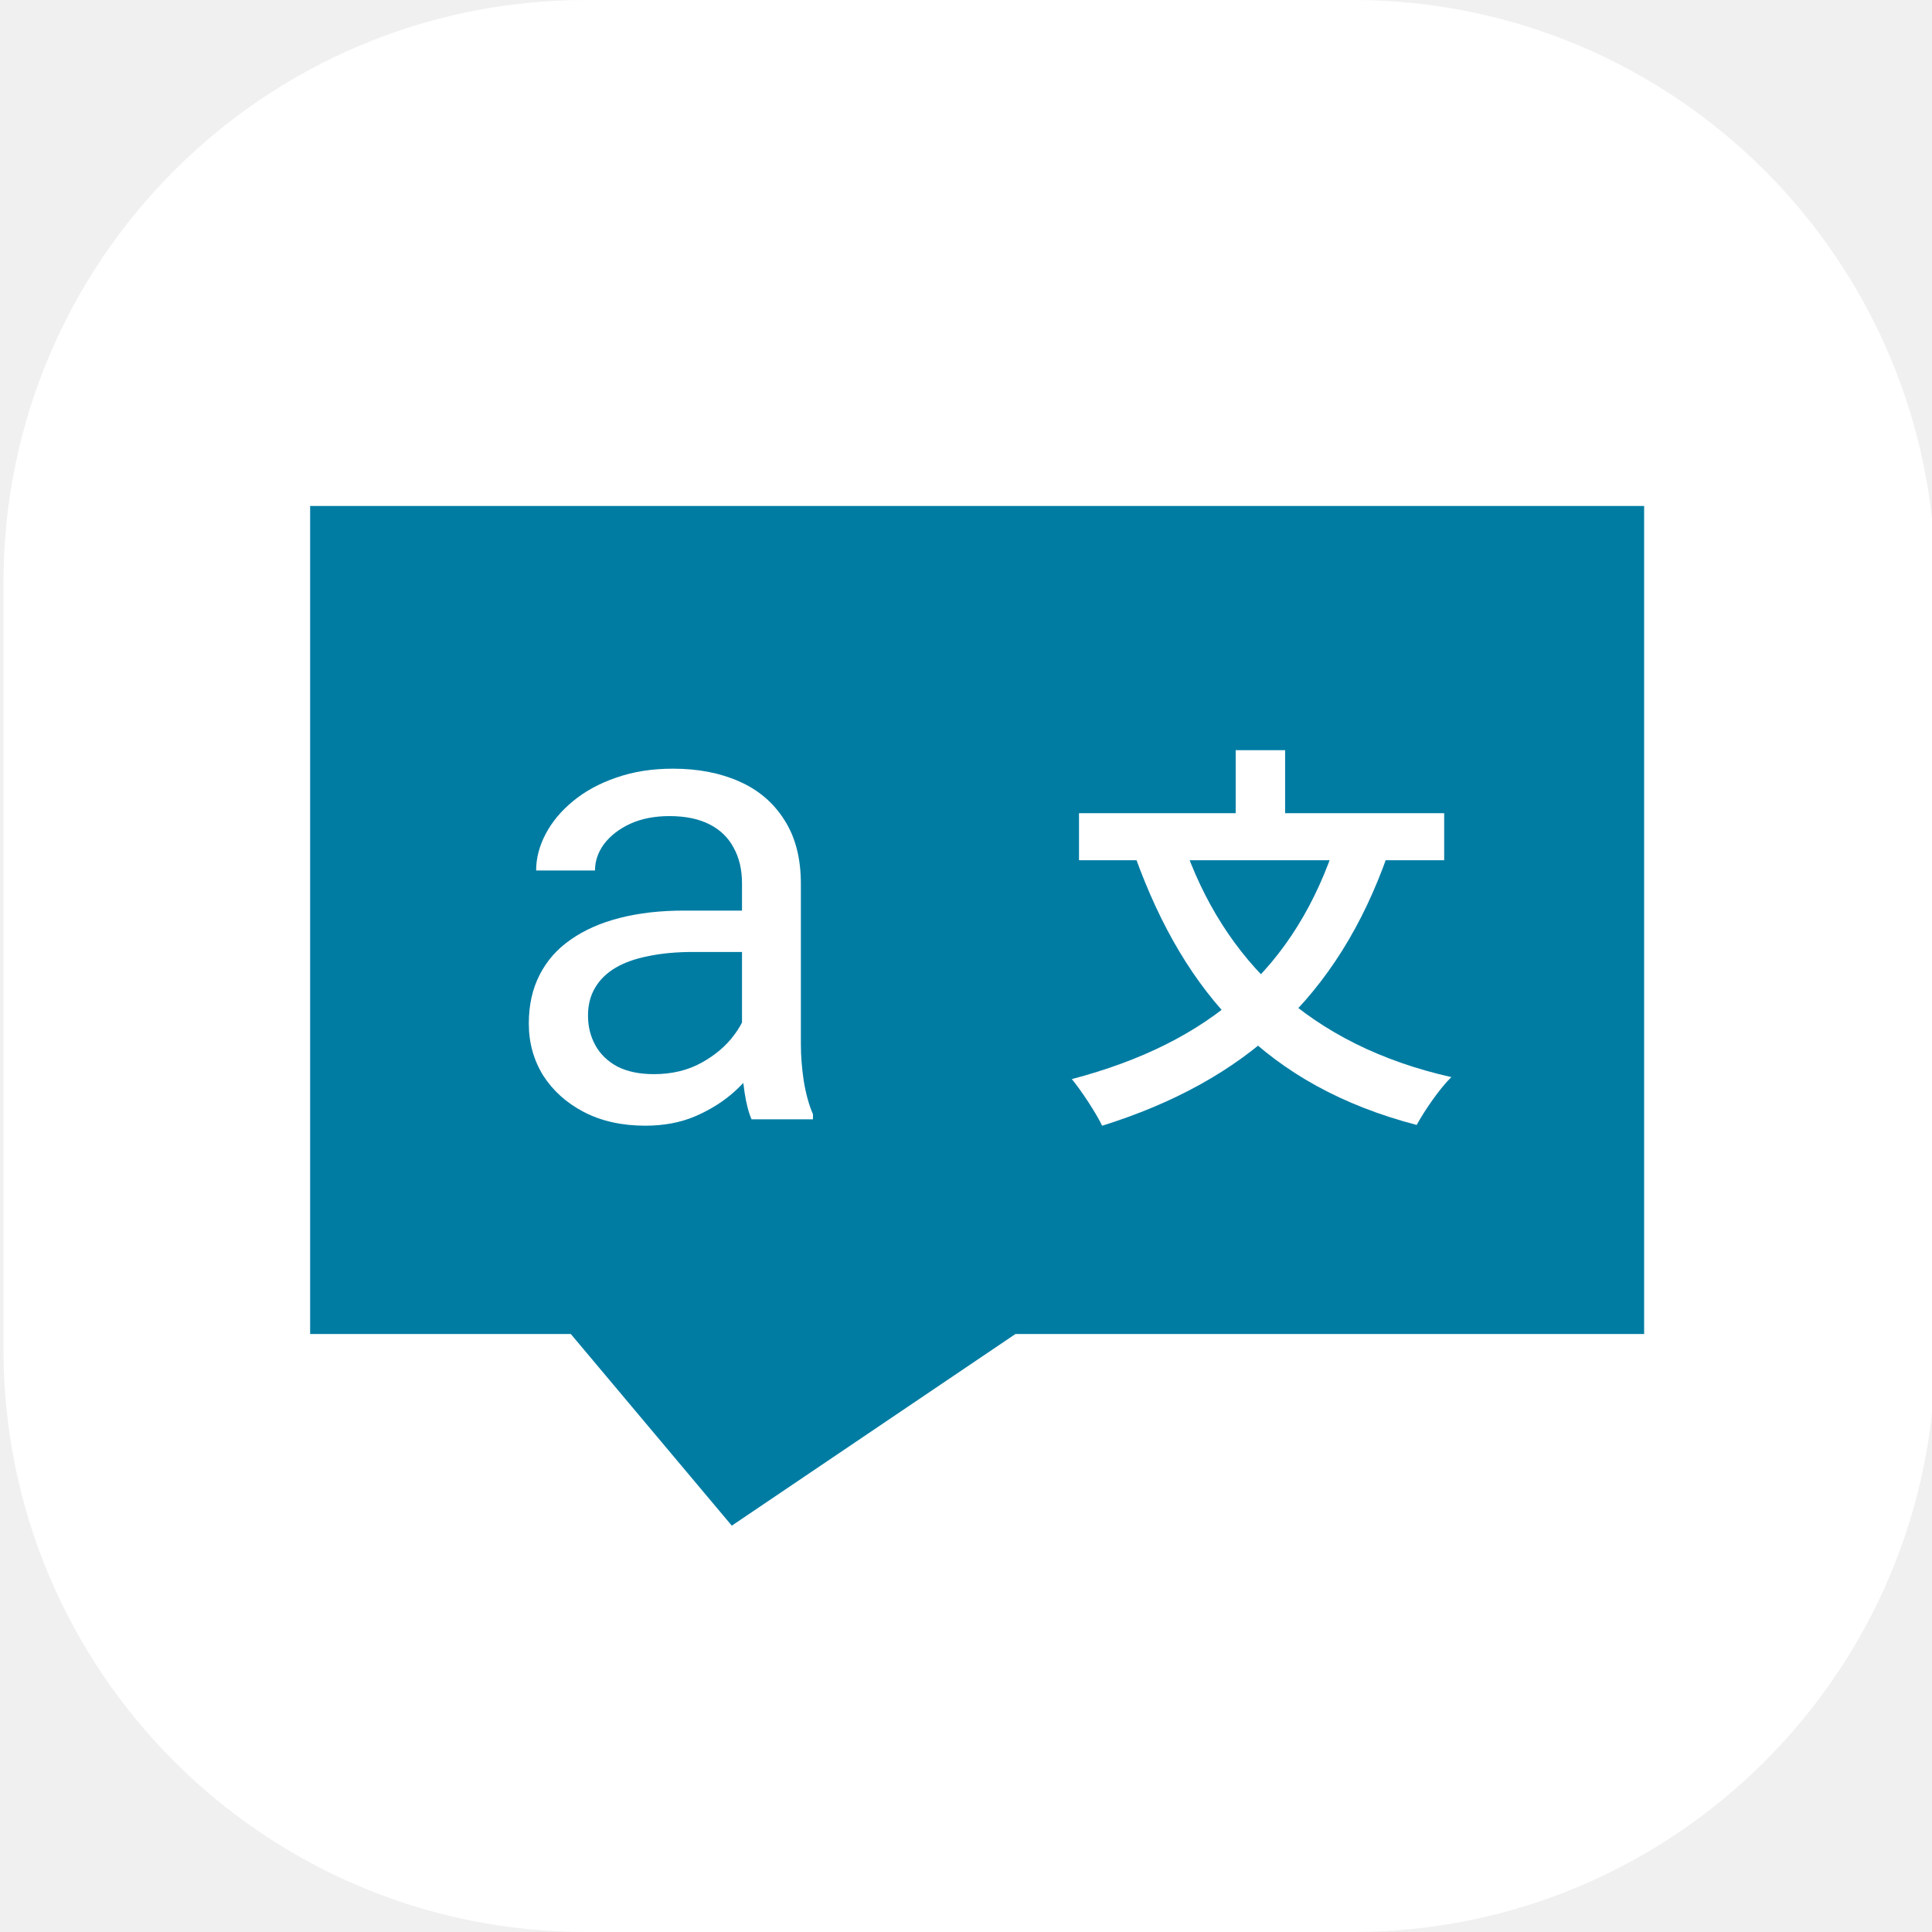
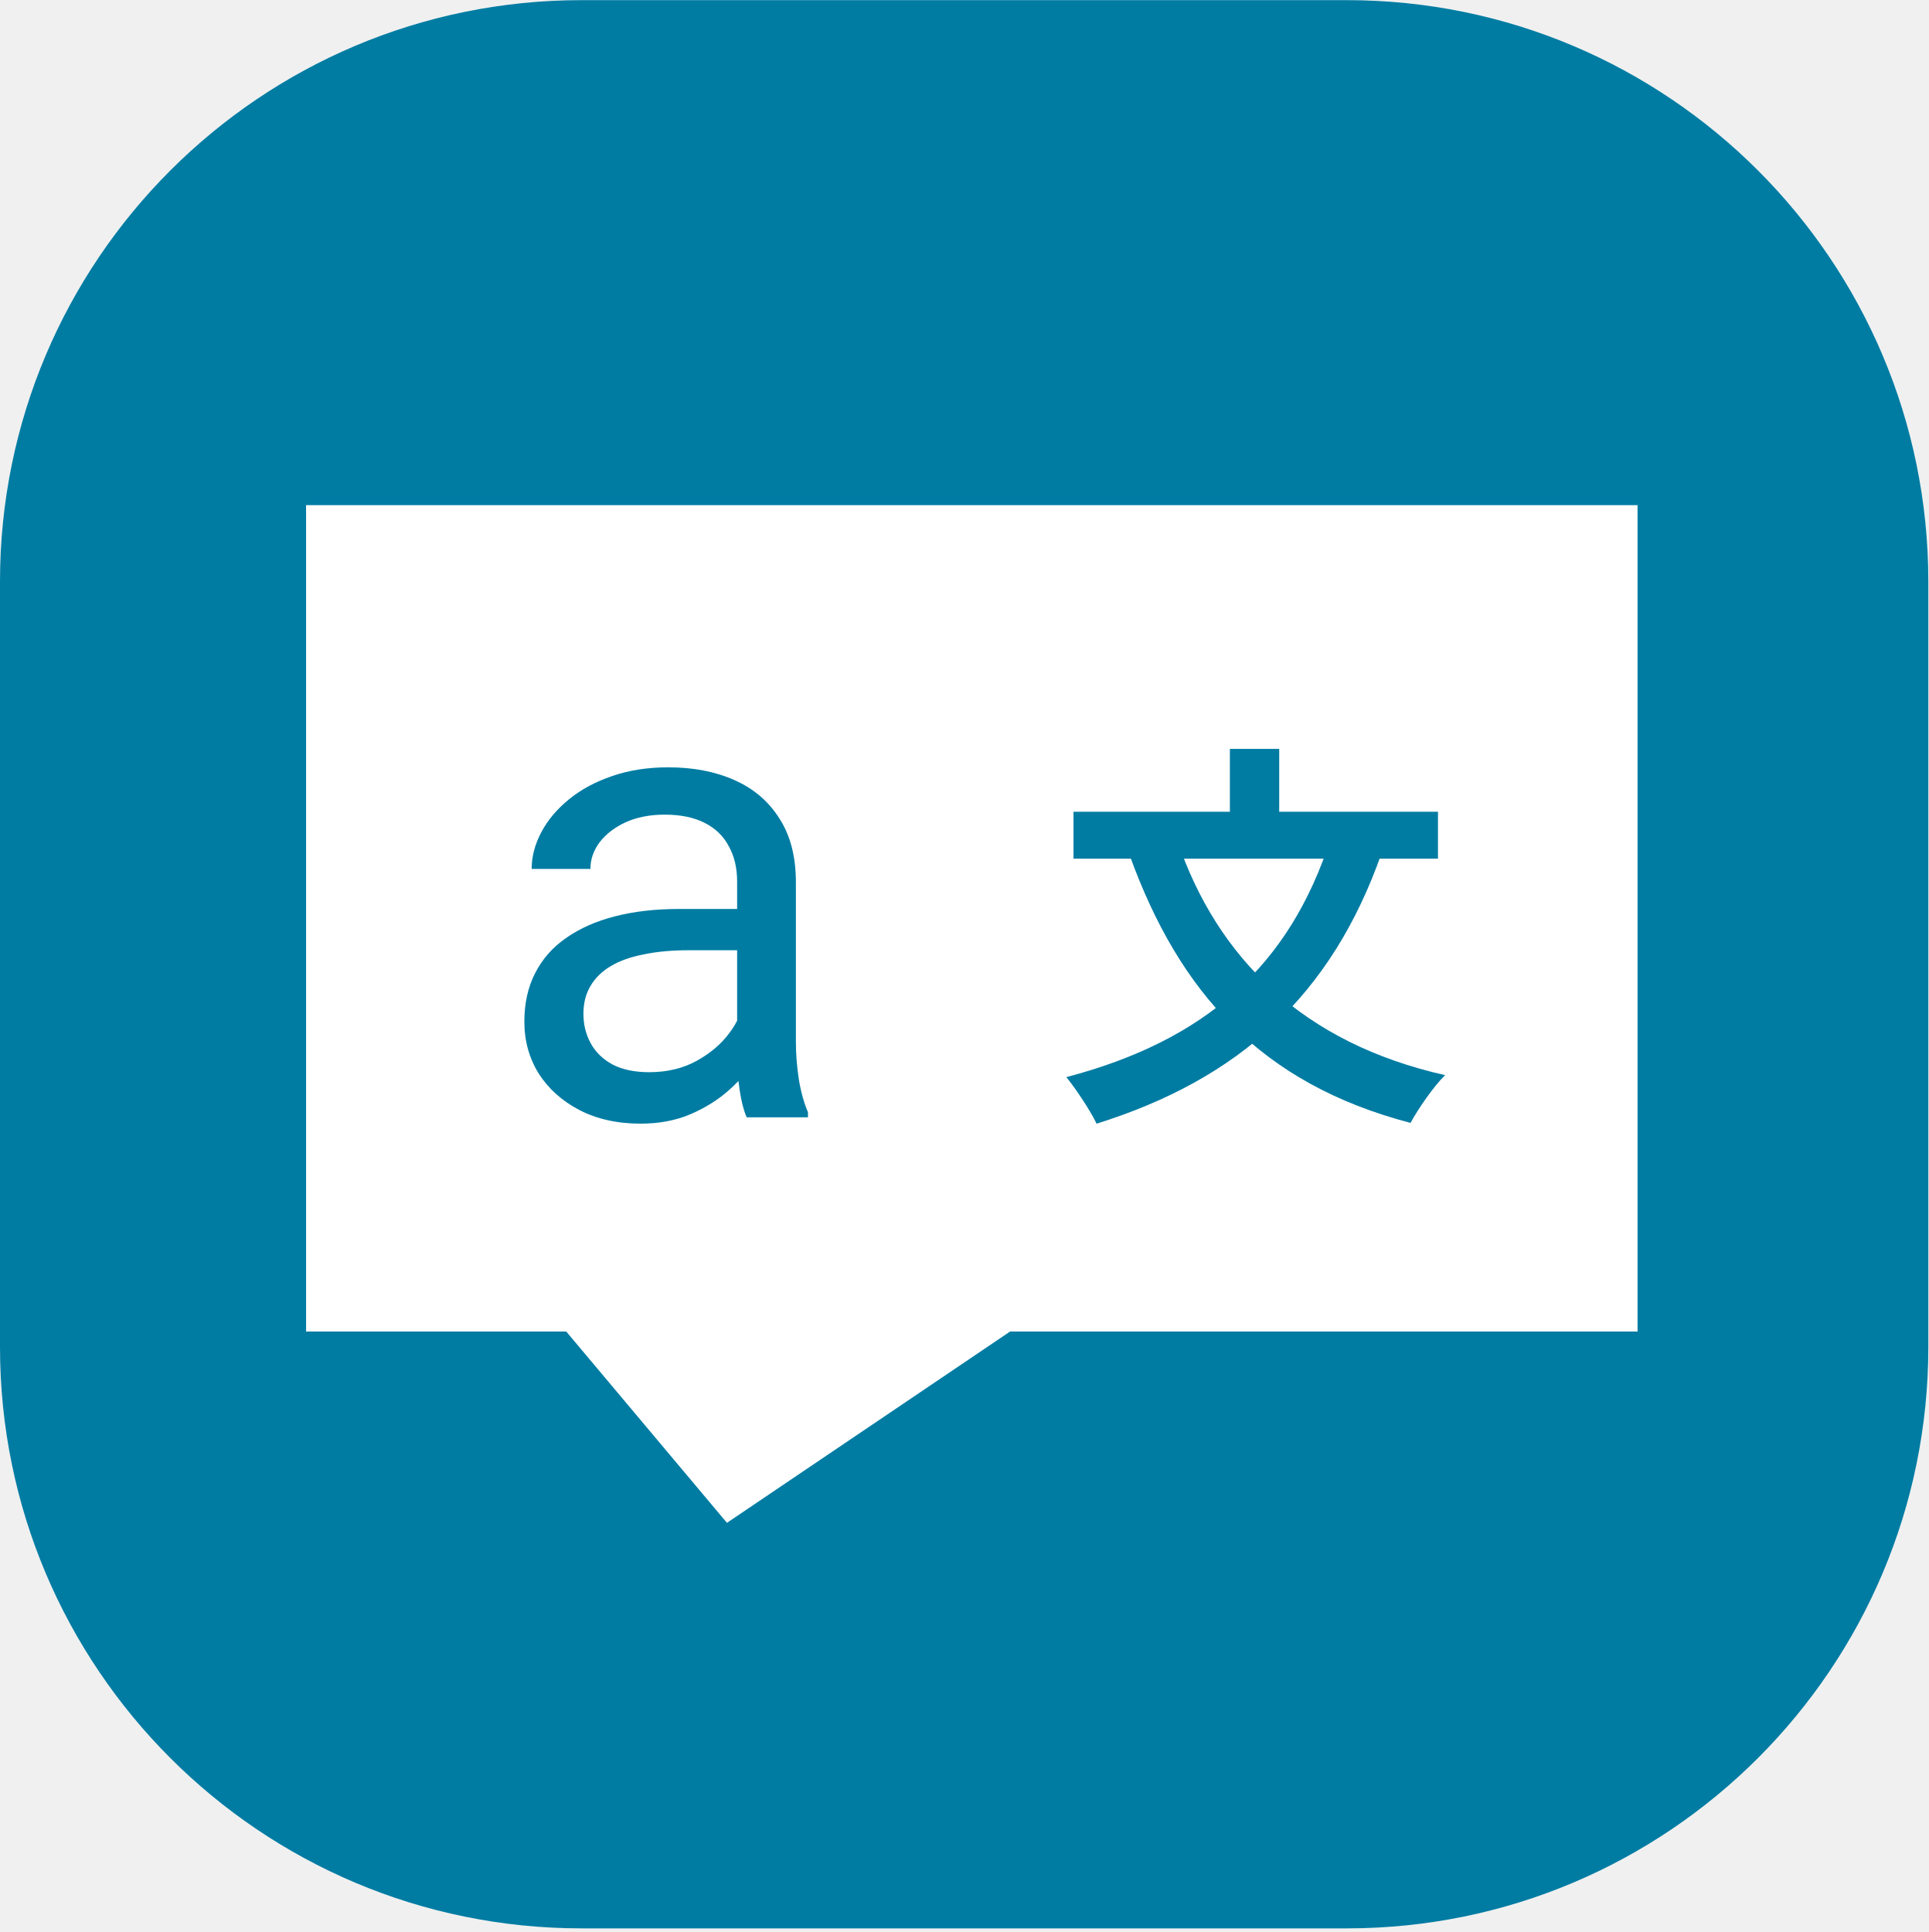
- <svg xmlns="http://www.w3.org/2000/svg" width="512" height="512" viewBox="0 0 512 512" fill="none">
-   <g clip-path="url(#clip0_347_149)">
-     <path d="M358.505 0H155.33C70.051 0 0.918 69.133 0.918 154.413V357.587C0.918 442.867 70.051 512 155.33 512H358.505C443.785 512 512.918 442.867 512.918 357.587V154.413C512.918 69.133 443.785 0 358.505 0Z" fill="white" />
-     <path d="M269.108 353.524L193.934 404.317L151.267 353.524H82.188V134.095H435.711V353.524H269.108Z" fill="#007CA3" />
-     <path d="M196.639 281.035V234.066C196.639 230.467 195.908 227.347 194.446 224.705C193.041 222.007 190.905 219.927 188.038 218.465C185.171 217.003 181.629 216.273 177.413 216.273C173.478 216.273 170.02 216.947 167.041 218.296C164.117 219.646 161.813 221.417 160.126 223.609C158.496 225.802 157.681 228.163 157.681 230.693H142.081C142.081 227.432 142.924 224.2 144.61 220.995C146.297 217.791 148.714 214.895 151.862 212.309C155.067 209.667 158.889 207.587 163.331 206.069C167.828 204.495 172.831 203.708 178.34 203.708C184.974 203.708 190.821 204.832 195.88 207.081C200.996 209.33 204.987 212.731 207.854 217.285C210.778 221.782 212.239 227.432 212.239 234.234V276.734C212.239 279.77 212.492 283.002 212.998 286.431C213.56 289.861 214.375 292.812 215.444 295.286V296.635H199.169C198.382 294.836 197.763 292.447 197.314 289.467C196.864 286.431 196.639 283.621 196.639 281.035ZM199.337 241.317L199.506 252.28H183.737C179.296 252.28 175.333 252.645 171.847 253.376C168.362 254.051 165.438 255.091 163.078 256.496C160.716 257.901 158.917 259.672 157.681 261.808C156.444 263.888 155.825 266.334 155.825 269.145C155.825 272.012 156.472 274.626 157.765 276.987C159.058 279.348 160.997 281.231 163.583 282.637C166.225 283.986 169.458 284.661 173.281 284.661C178.059 284.661 182.275 283.649 185.93 281.625C189.584 279.601 192.479 277.128 194.615 274.204C196.808 271.281 197.988 268.442 198.157 265.687L204.819 273.193C204.425 275.554 203.357 278.168 201.614 281.035C199.872 283.902 197.538 286.657 194.615 289.299C191.748 291.885 188.319 294.049 184.328 295.792C180.392 297.478 175.951 298.321 171.004 298.321C164.82 298.321 159.395 297.113 154.729 294.695C150.119 292.278 146.522 289.046 143.936 284.998C141.406 280.894 140.141 276.313 140.141 271.253C140.141 266.362 141.097 262.061 143.008 258.351C144.919 254.585 147.674 251.465 151.272 248.991C154.87 246.461 159.198 244.55 164.258 243.257C169.317 241.964 174.967 241.317 181.208 241.317H199.337Z" fill="white" />
-     <path d="M354.303 222.371C343.316 256.813 320.601 276.358 284.046 285.972C286.581 289.036 290.596 295.164 292.075 298.333C329.898 286.501 354.515 264.314 367.827 226.28L354.303 222.371ZM313.522 223.216L300.844 227.019C314.05 263.574 335.814 287.768 375.434 298.122C377.441 294.424 381.561 288.402 384.625 285.444C347.013 276.992 324.193 254.488 313.522 223.216ZM285.947 215.503V227.97H382.723V215.503H285.947ZM327.468 198.81V223.11H340.569V198.81H327.468Z" fill="white" />
-   </g>
-   <defs>
-     <clipPath id="clip0_347_149">
-       <rect width="512" height="512" fill="white" transform="translate(0.917725)" />
-     </clipPath>
-   </defs>
+ <svg xmlns="http://www.w3.org/2000/svg" width="512" height="513" viewBox="0 0 512 513" fill="none">
+   <path d="M357.587 0.037H154.413C69.133 0.037 0 69.17 0 154.45V357.625C0 442.905 69.133 512.037 154.413 512.037H357.587C442.867 512.037 512 442.905 512 357.625V154.45C512 69.17 442.867 0.037 357.587 0.037Z" fill="#007CA3" />
+   <path d="M268.19 353.561L193.016 404.355L150.349 353.561H81.27V134.133H434.794V353.561H268.19Z" fill="white" />
+   <path d="M195.721 281.072V234.103C195.721 230.505 194.99 227.385 193.529 224.743C192.124 222.044 189.987 219.964 187.12 218.503C184.253 217.041 180.711 216.31 176.495 216.31C172.56 216.31 169.103 216.985 166.123 218.334C163.2 219.683 160.895 221.454 159.208 223.647C157.578 225.839 156.763 228.2 156.763 230.73H141.163C141.163 227.469 142.006 224.237 143.692 221.033C145.379 217.828 147.796 214.933 150.945 212.347C154.149 209.705 157.972 207.625 162.413 206.107C166.91 204.533 171.913 203.746 177.423 203.746C184.056 203.746 189.903 204.87 194.962 207.119C200.078 209.367 204.069 212.769 206.937 217.322C209.86 221.82 211.322 227.469 211.322 234.272V276.771C211.322 279.807 211.574 283.04 212.081 286.469C212.643 289.898 213.458 292.849 214.526 295.323V296.672H198.251C197.464 294.873 196.846 292.484 196.396 289.505C195.946 286.469 195.721 283.658 195.721 281.072ZM198.42 241.355L198.588 252.317H182.819C178.378 252.317 174.415 252.683 170.93 253.413C167.444 254.088 164.521 255.128 162.16 256.534C159.798 257.939 158 259.71 156.763 261.846C155.526 263.926 154.908 266.371 154.908 269.182C154.908 272.049 155.554 274.663 156.847 277.025C158.14 279.385 160.08 281.269 162.666 282.674C165.308 284.024 168.54 284.698 172.363 284.698C177.141 284.698 181.358 283.686 185.012 281.663C188.666 279.639 191.561 277.165 193.697 274.242C195.89 271.319 197.07 268.479 197.239 265.725L203.901 273.23C203.507 275.591 202.439 278.205 200.696 281.072C198.954 283.939 196.621 286.694 193.697 289.336C190.831 291.922 187.401 294.086 183.41 295.829C179.475 297.516 175.033 298.359 170.086 298.359C163.903 298.359 158.477 297.15 153.812 294.733C149.202 292.315 145.604 289.083 143.018 285.035C140.488 280.932 139.223 276.35 139.223 271.291C139.223 266.399 140.179 262.099 142.09 258.389C144.002 254.622 146.756 251.502 150.354 249.028C153.952 246.499 158.281 244.587 163.34 243.294C168.4 242.001 174.05 241.355 180.29 241.355H198.42Z" fill="#007CA3" />
+   <path d="M353.386 222.408C342.398 256.85 319.683 276.396 283.128 286.01C285.664 289.074 289.678 295.201 291.157 298.371C328.98 286.538 353.597 264.351 366.909 226.317L353.386 222.408ZM312.604 223.253L299.926 227.057C313.133 263.612 334.897 287.806 374.516 298.16C376.523 294.462 380.644 288.44 383.707 285.482C346.096 277.03 323.275 254.526 312.604 223.253ZM285.03 215.541V228.008H381.806V215.541H285.03ZM326.55 198.848V223.148H339.651V198.848H326.55Z" fill="#007CA3" />
</svg>
